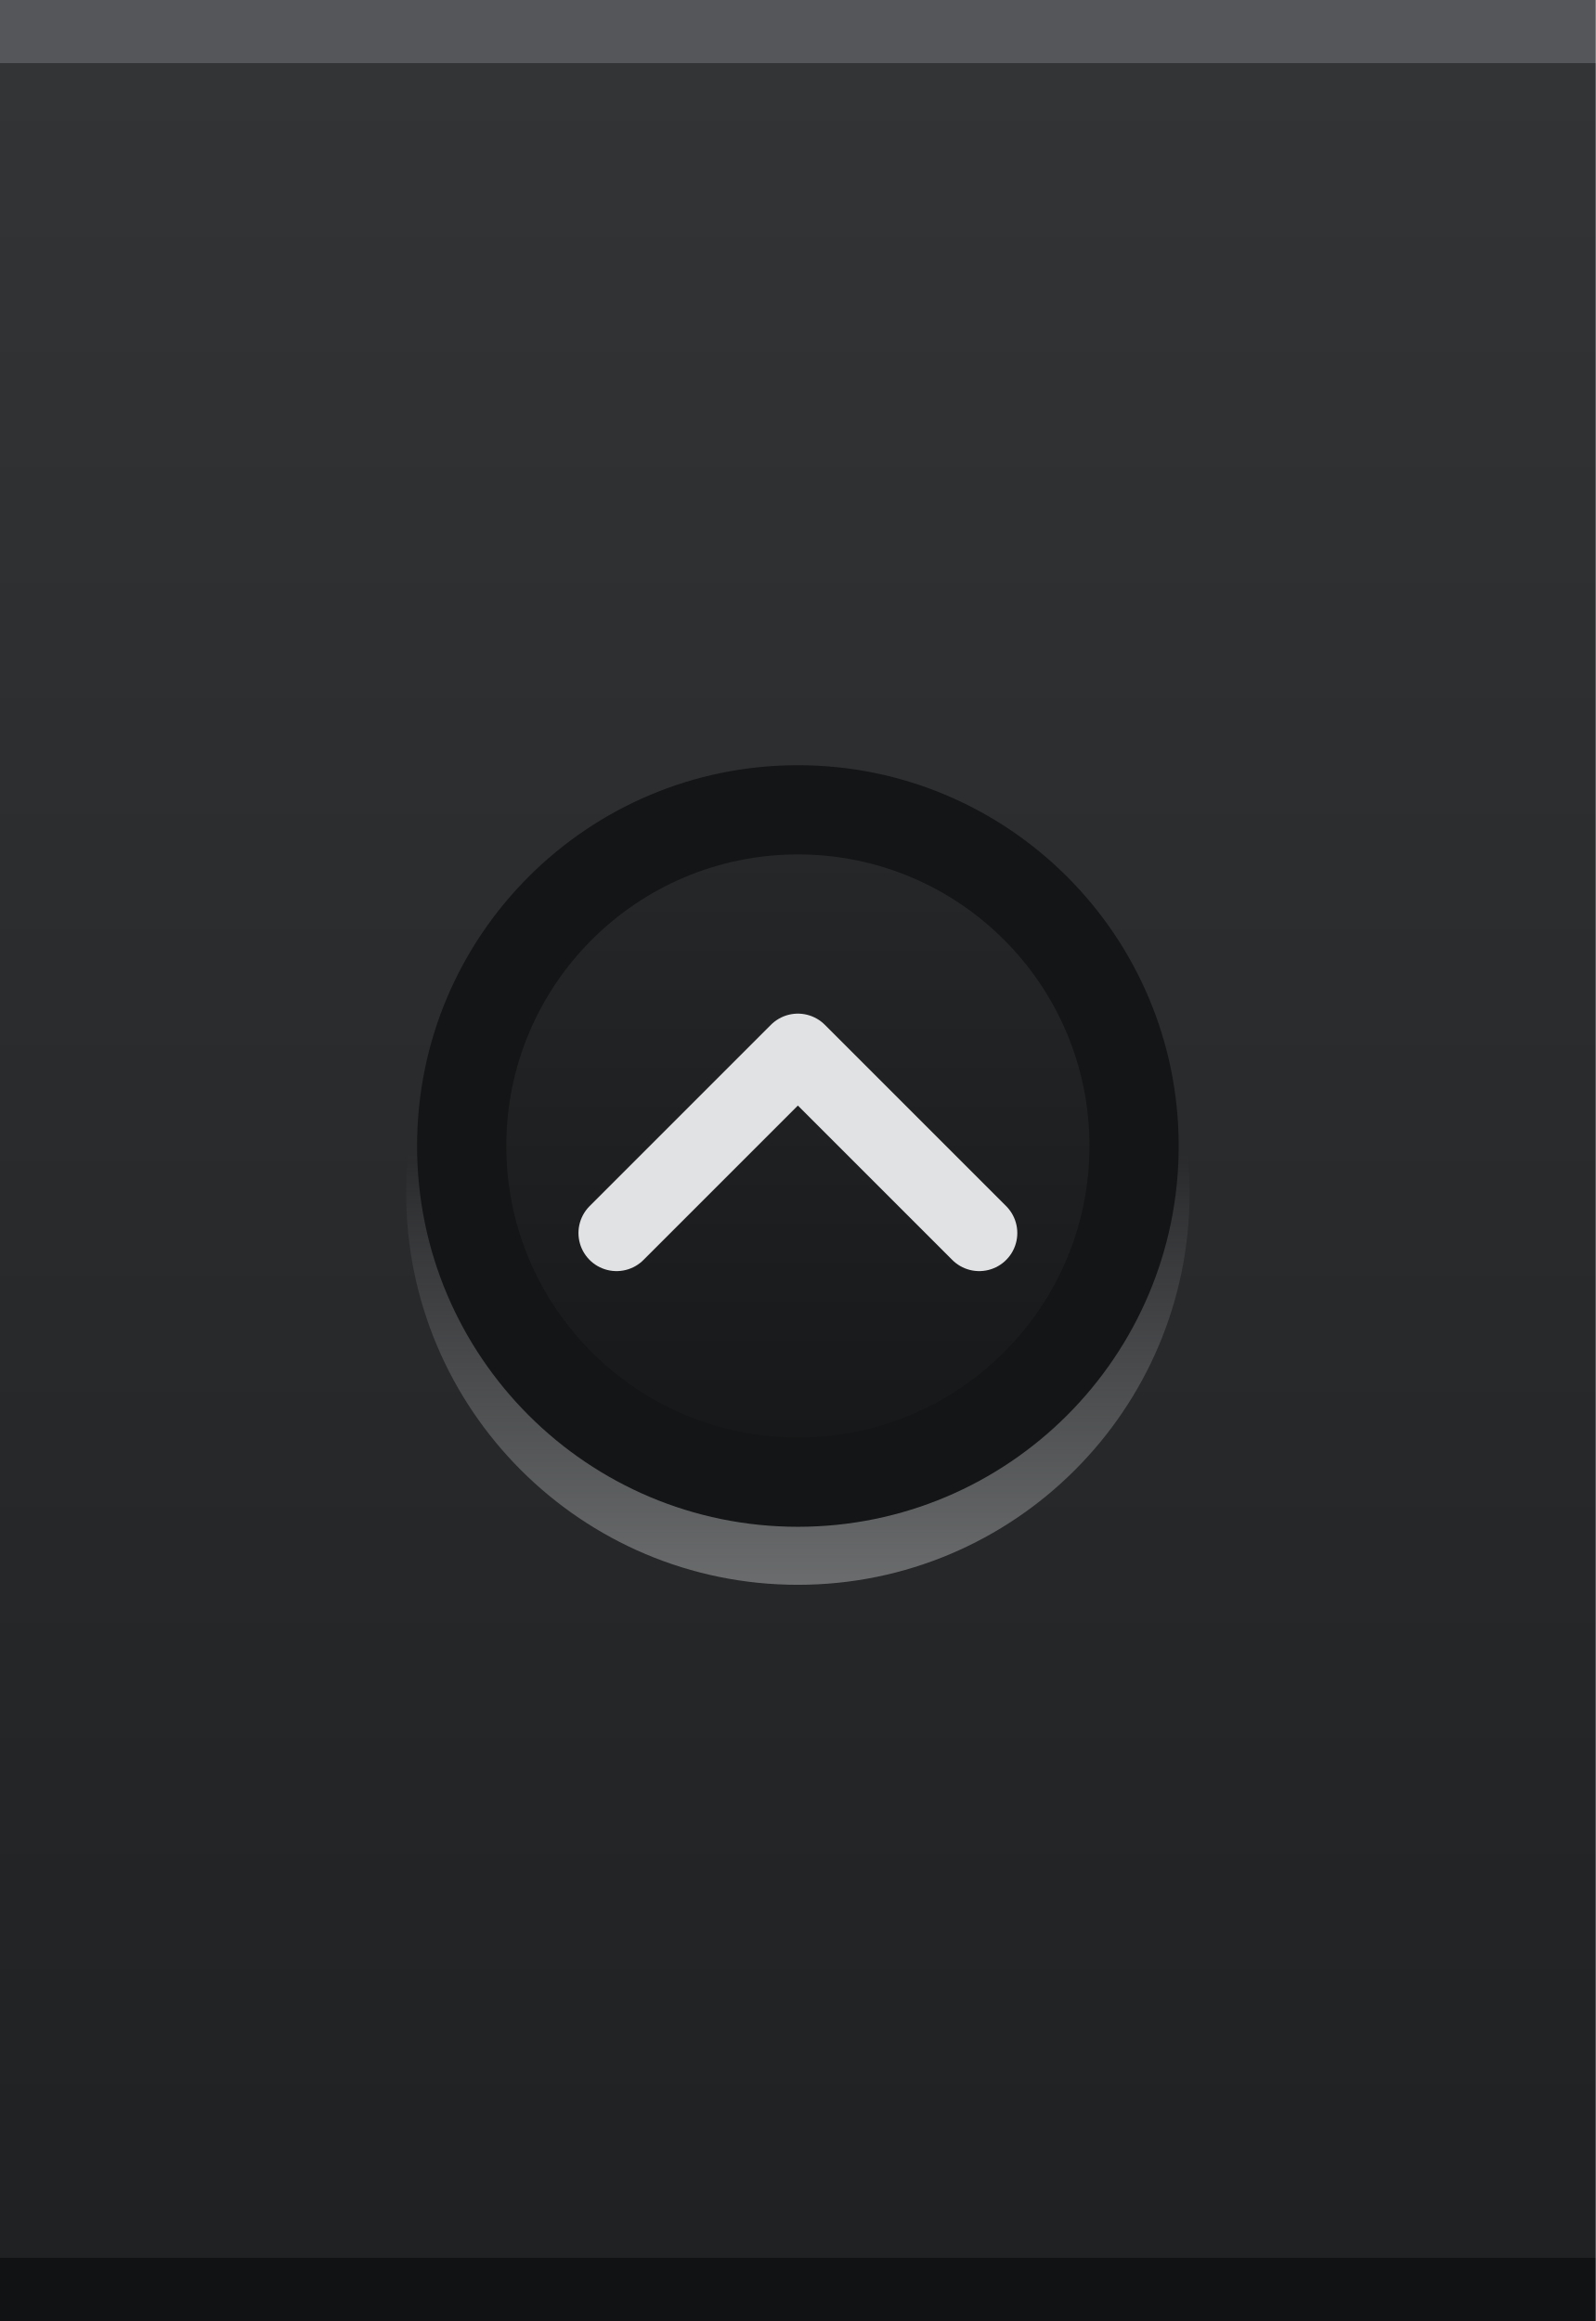
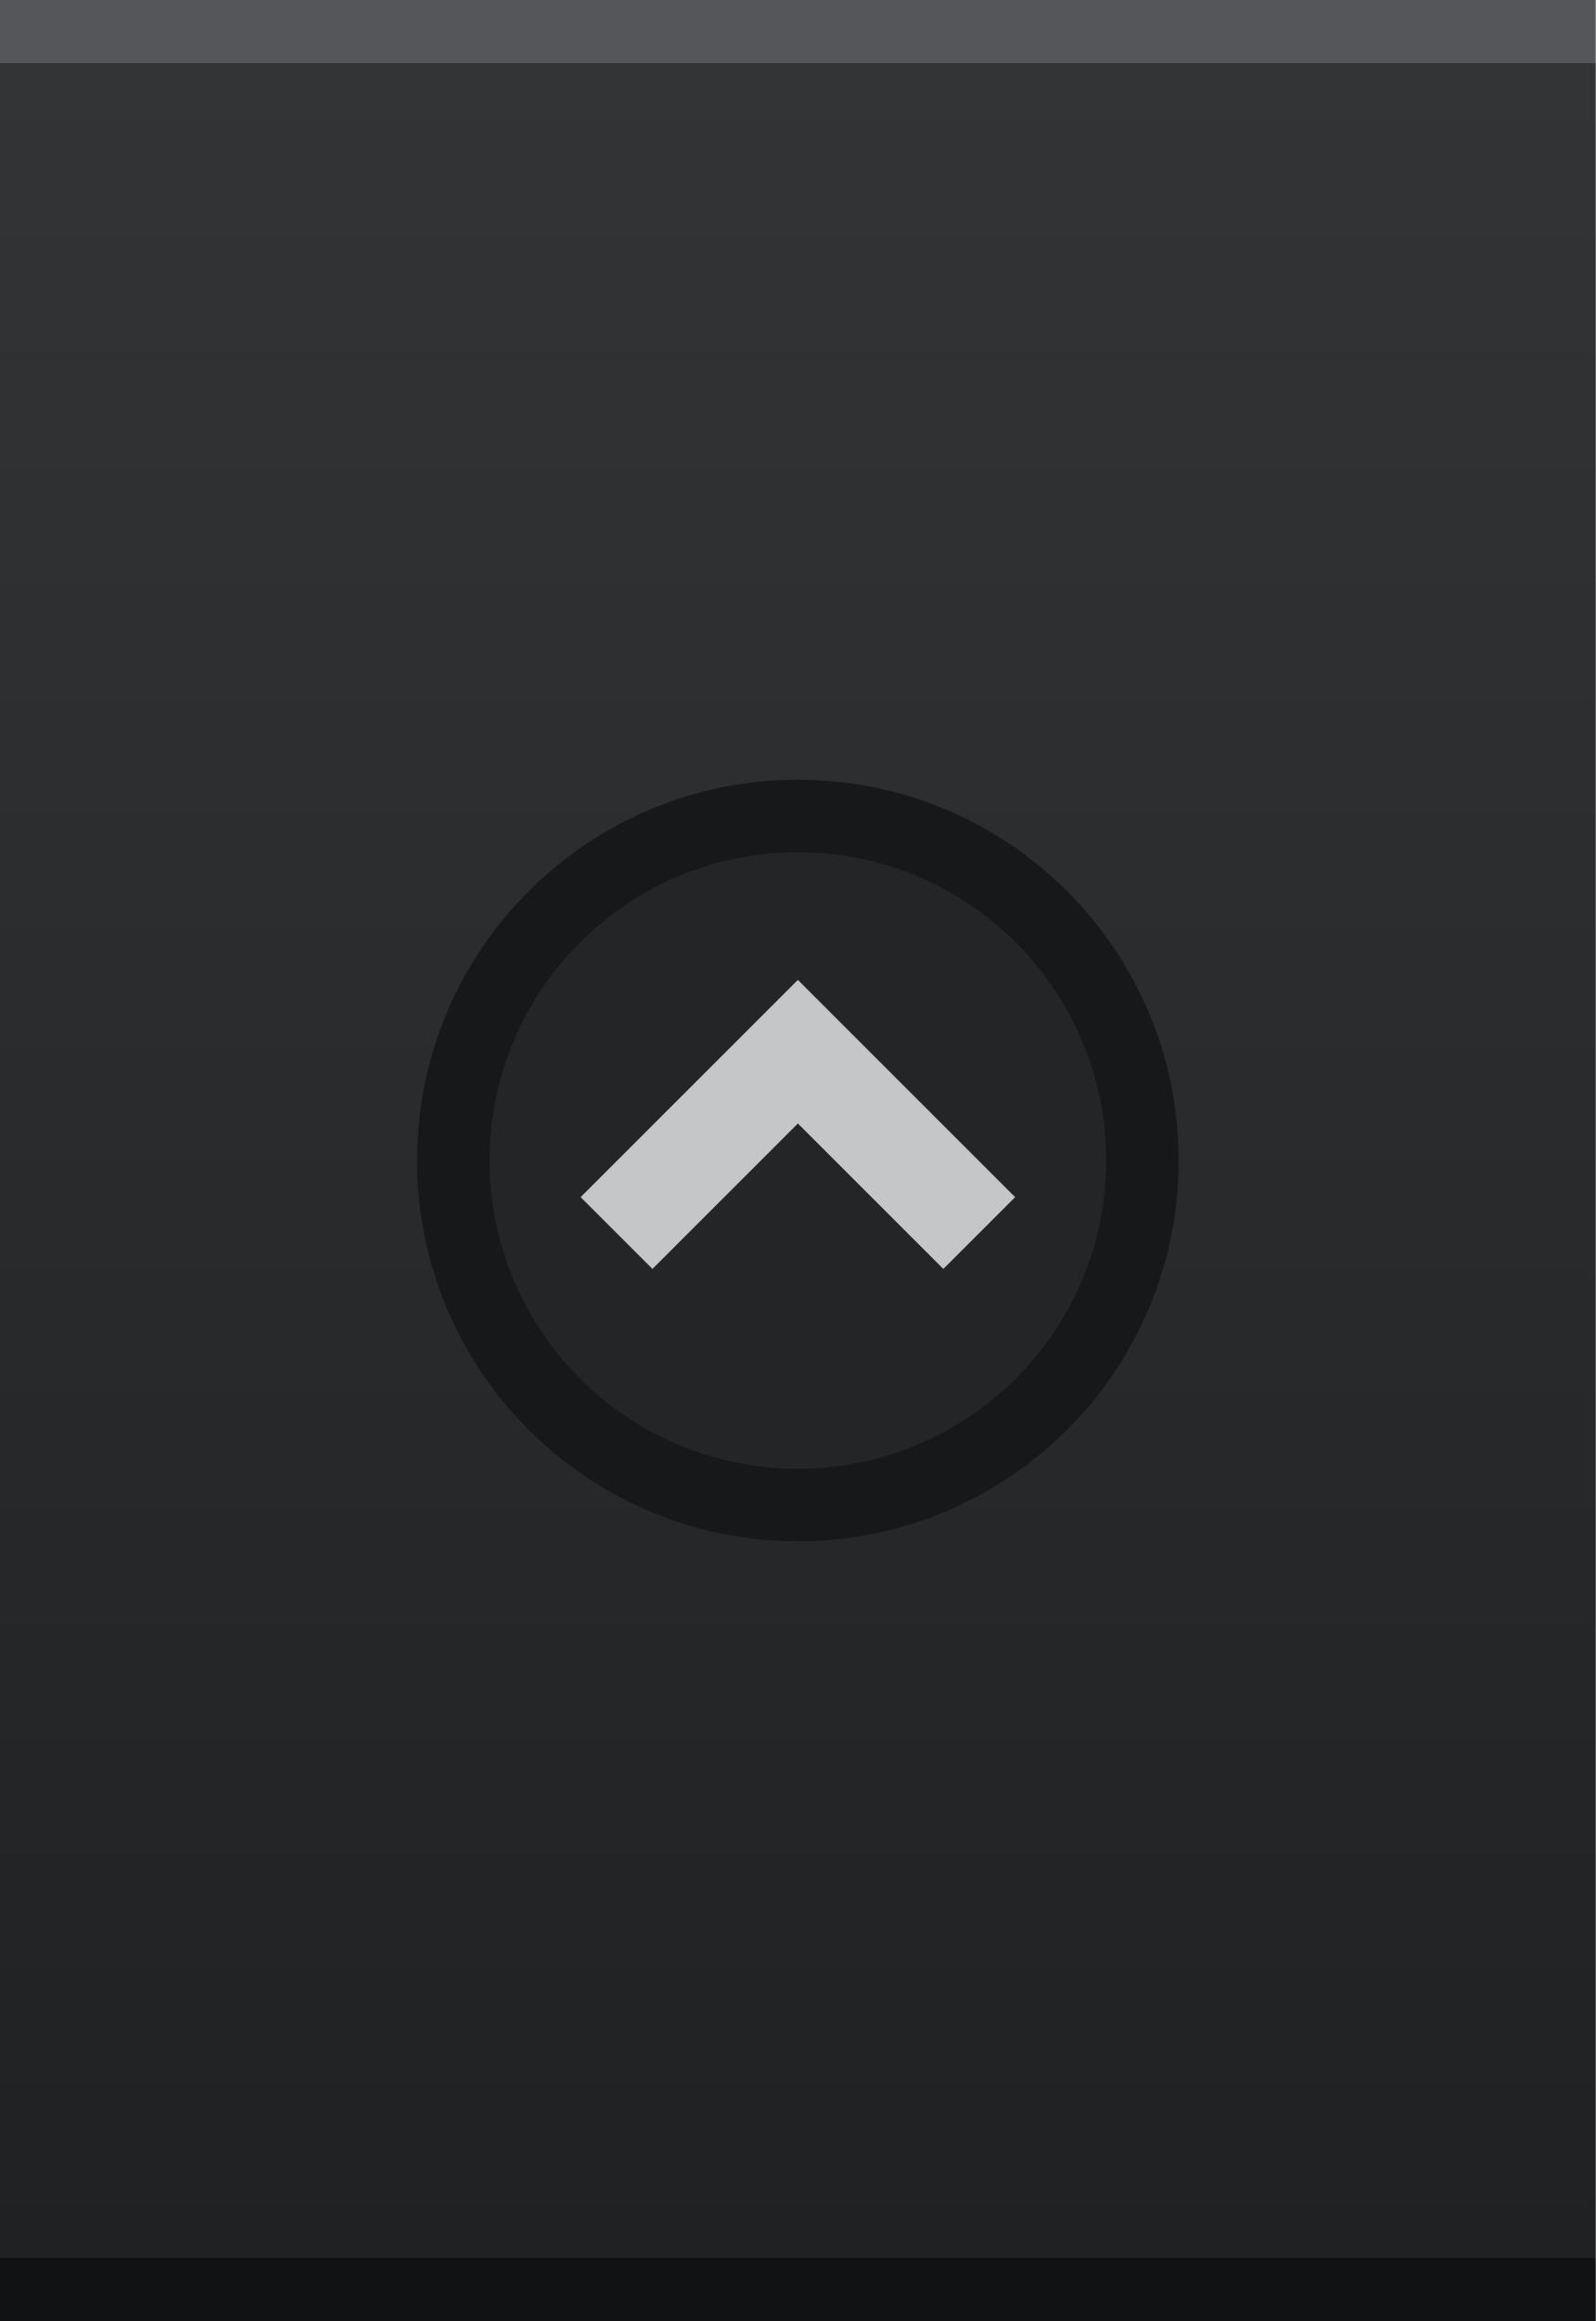
<svg xmlns="http://www.w3.org/2000/svg" width="22" height="32" viewBox="0 0 22 32">
  <defs>
    <linearGradient id="bar" x2="0" y2="1">
      <stop offset="0" stop-color="#555659" />
      <stop offset=".031" stop-color="#555659" />
      <stop offset=".031" stop-color="#333436" />
      <stop offset=".969" stop-color="#202123" />
      <stop offset=".969" stop-color="#111214" />
      <stop offset="1" stop-color="#111214" />
    </linearGradient>
  </defs>
  <rect width="22" height="32" fill="url(#bar)" />
  <g transform="translate(5 10)">
-     <defs>
-       <linearGradient id="face" x2="0" y2="1">
-         <stop stop-color="#262728" />
-         <stop offset="1" stop-color="#171819" />
-       </linearGradient>
-       <linearGradient id="rim" x2="0" y2="1">
-         <stop offset=".45" stop-color="#6a6c6d" stop-opacity="0" />
-         <stop offset="1" stop-color="#6a6c6d" />
-       </linearGradient>
-     </defs>
-     <circle cx="6" cy="6.45" r="5.4" fill="url(#rim)" />
-     <circle cx="6" cy="5.8" r="5.25" fill="#141516" />
-     <circle cx="6" cy="5.8" r="4.02" fill="url(#face)" />
-     <path d="m3.5 7 2.5-2.5L8.5 7" fill="none" stroke="#e1e2e3" stroke-width="1.05" stroke-linecap="round" stroke-linejoin="round" />
+     <circle cx="6" cy="6" r="4.75" fill="#242527" stroke="#171819" stroke-width="1" />
+     <path d="m3.5 7 2.5-2.5L8.5 7" fill="none" stroke="#c5c6c7" stroke-width="1.4" stroke-linecap="butt" stroke-linejoin="miter" />
  </g>
</svg>
